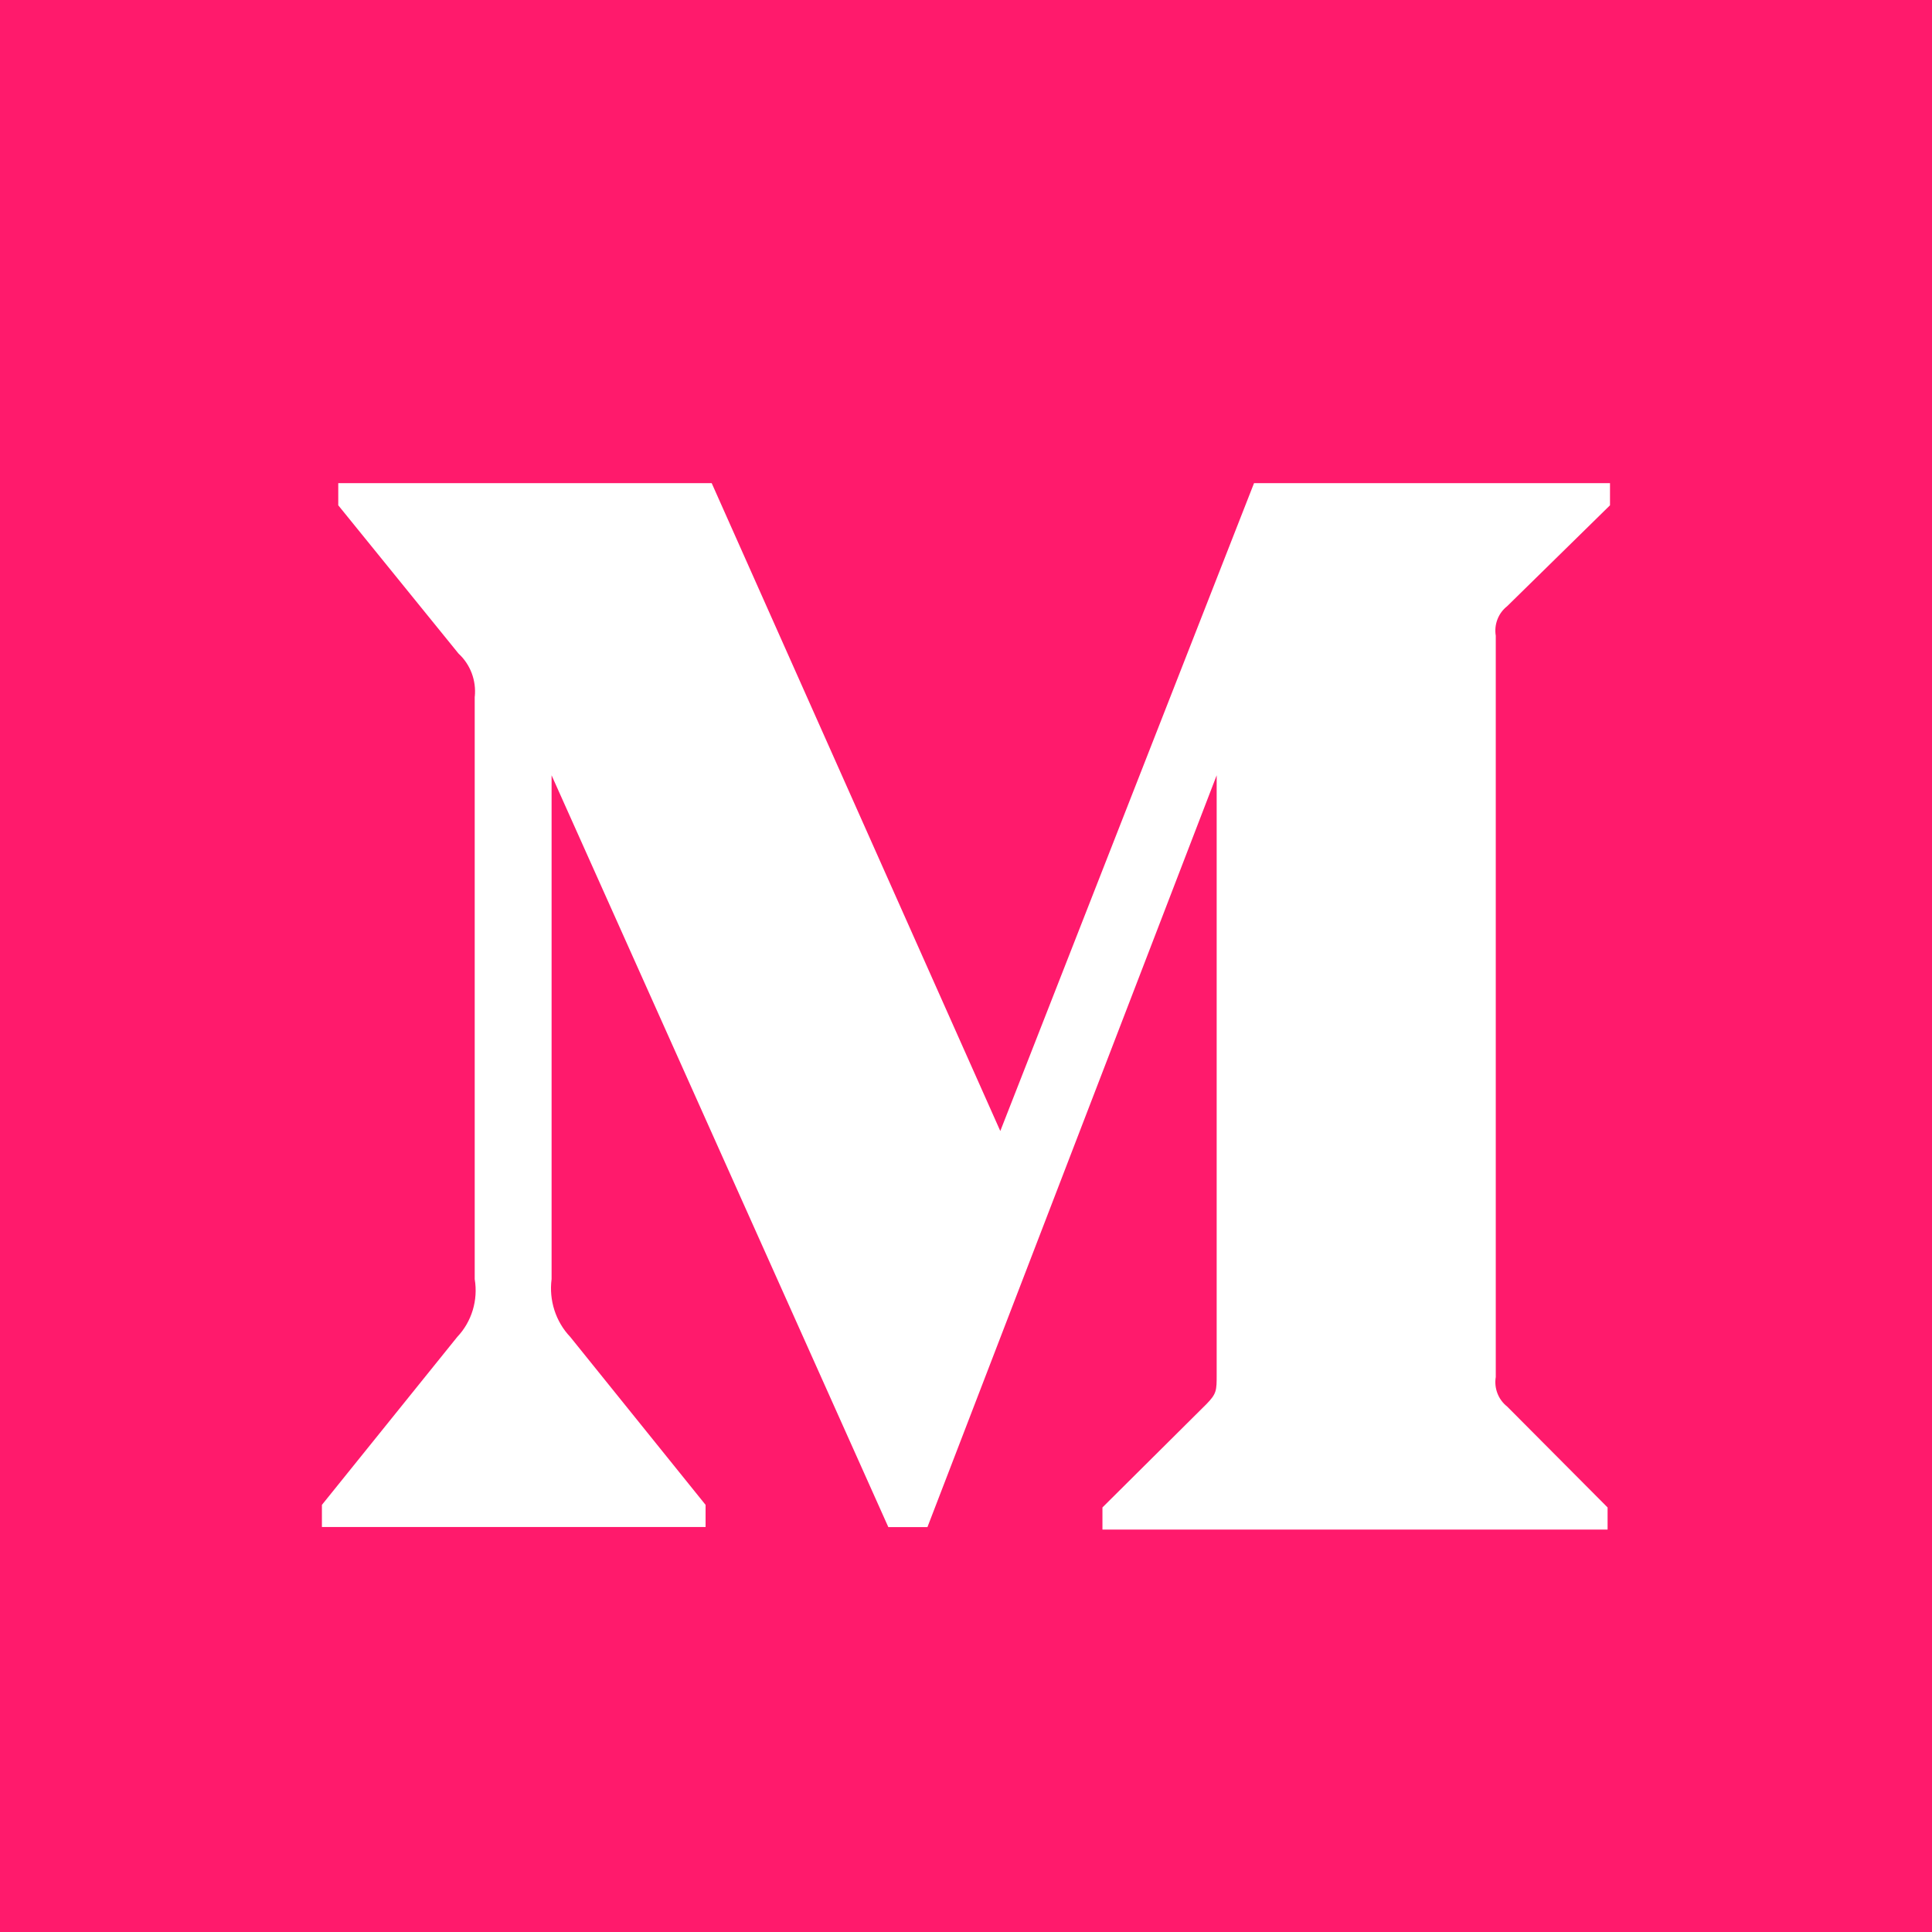
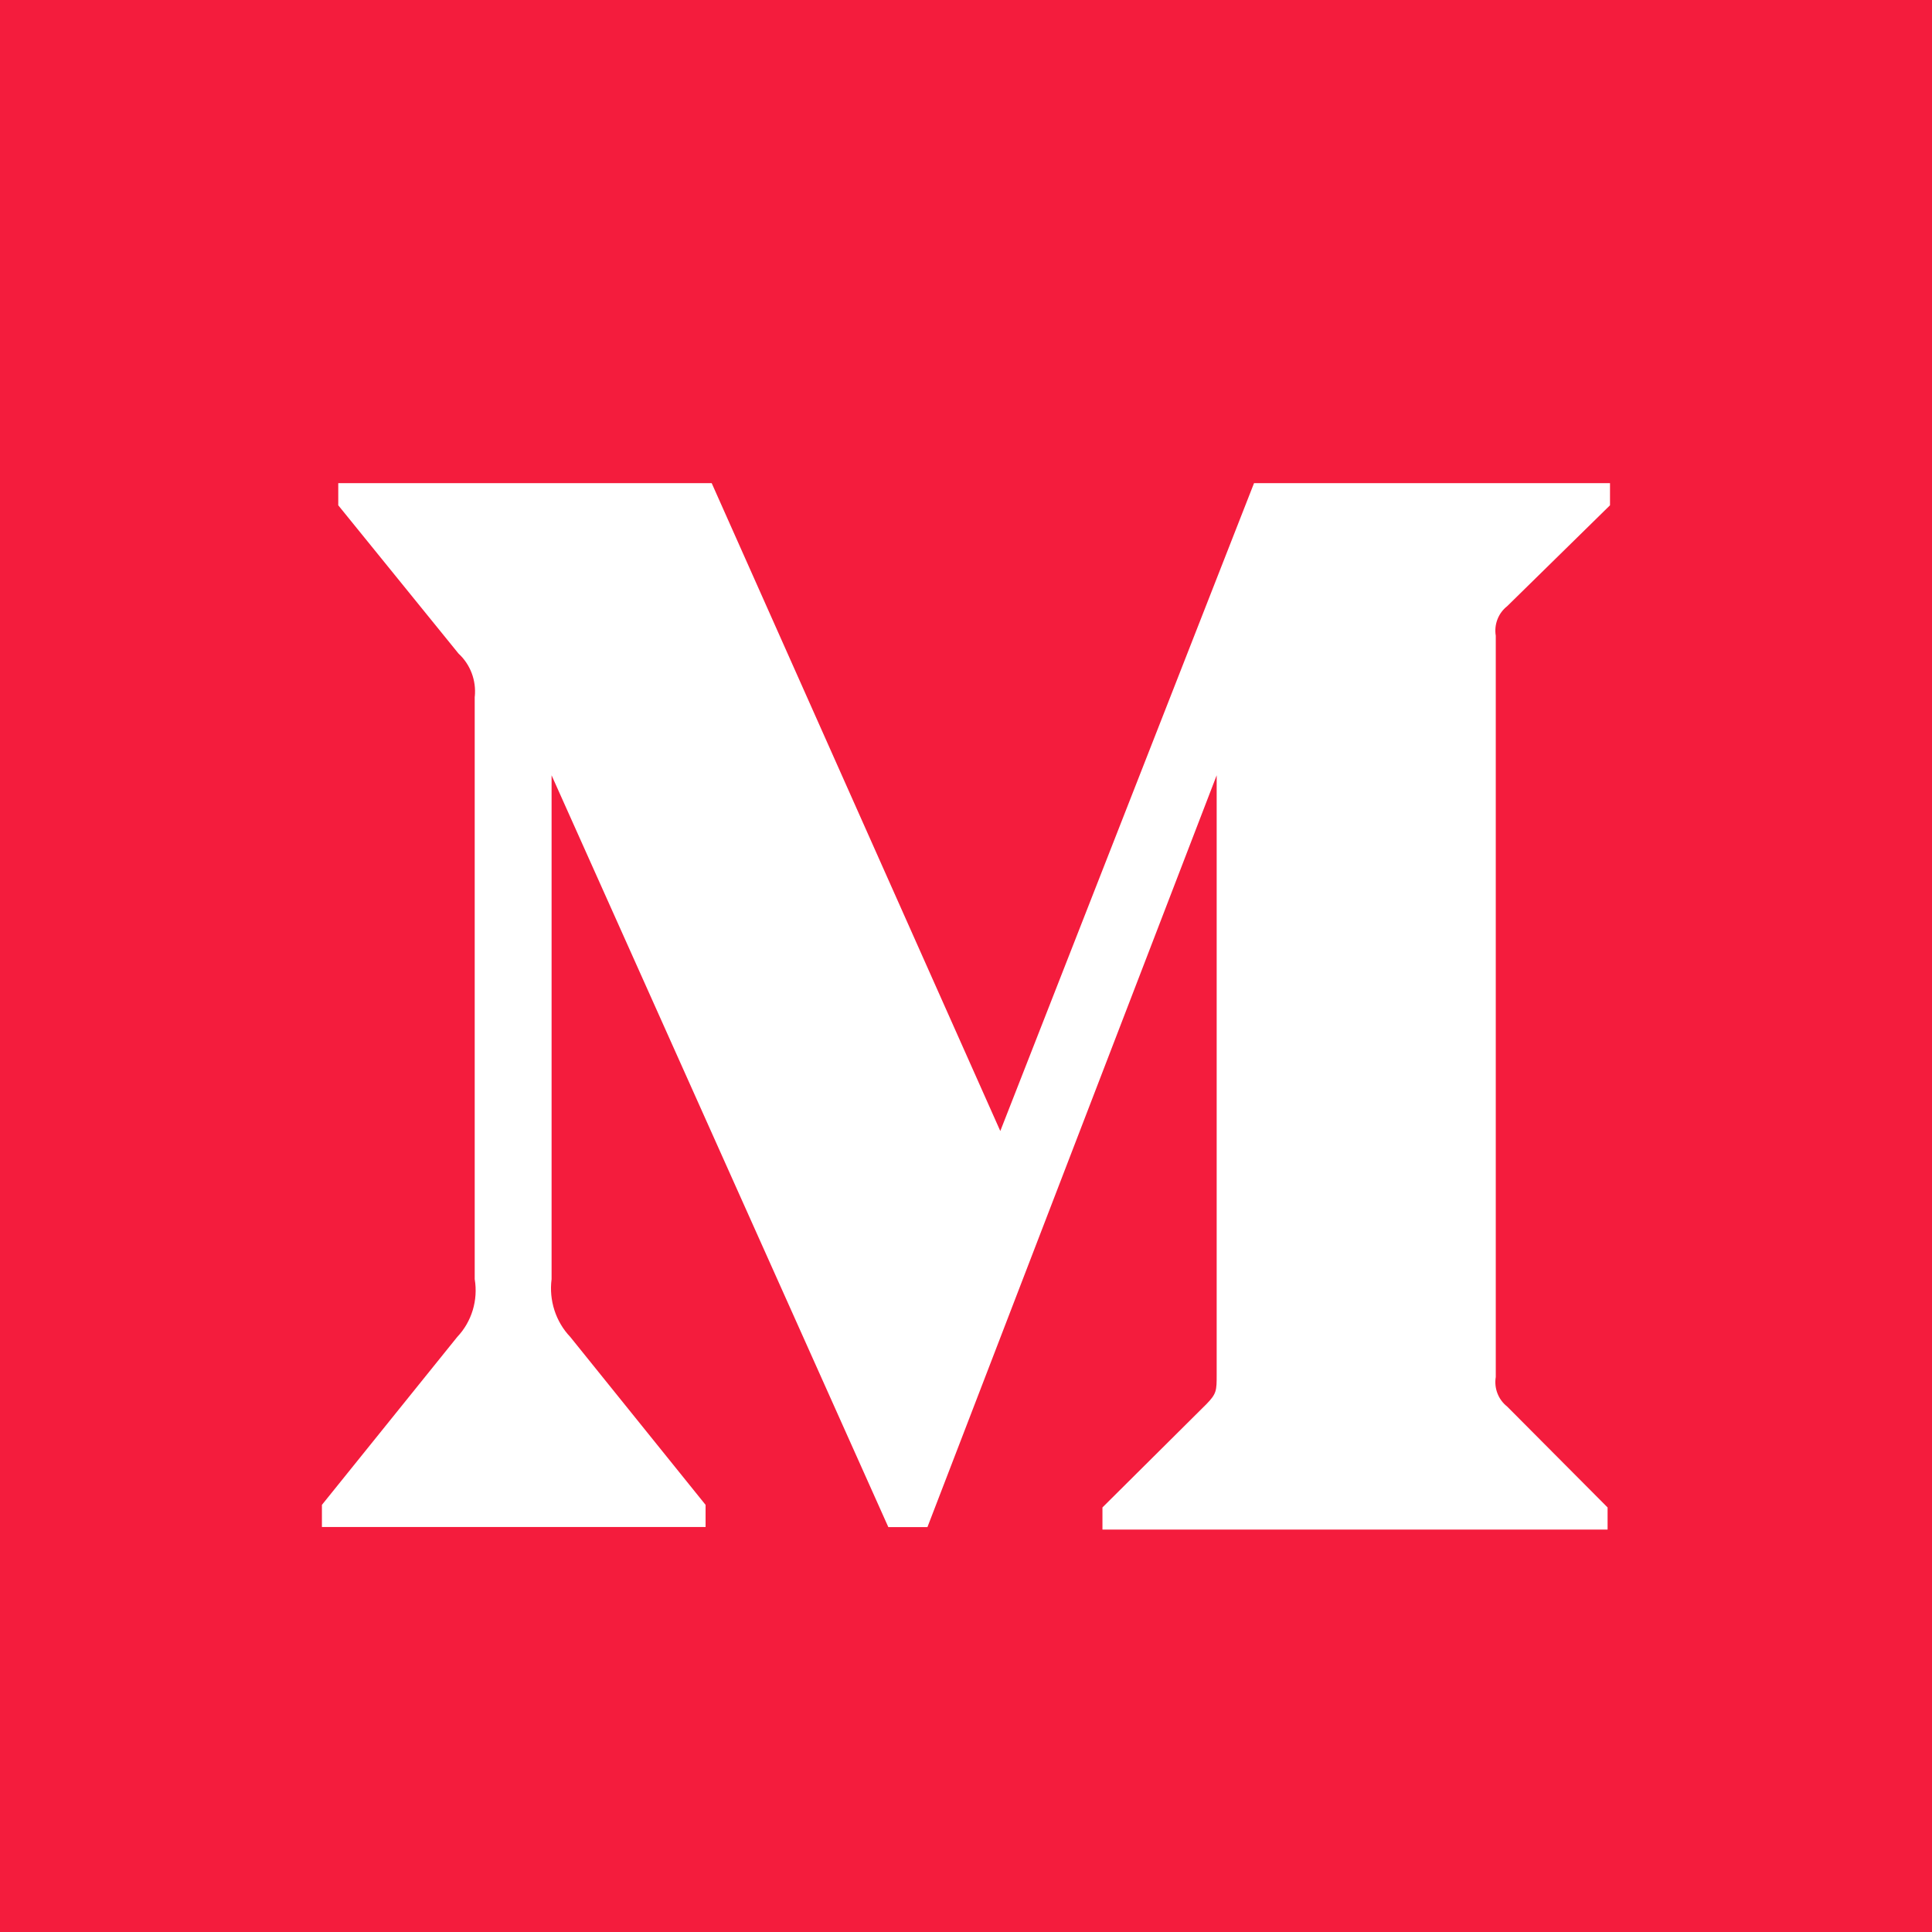
<svg xmlns="http://www.w3.org/2000/svg" height="24" viewBox="0 0 24 24" width="24">
-   <path d="m0 0h24v24h-24zm5.897 8.652v7.238c.044.261-.037.528-.217.718l-1.681 2.086v.275h4.766v-.275l-1.681-2.086c-.181-.19-.266-.455-.232-.718v-6.259l4.183 9.339h.486l3.593-9.339v7.444c0 .199 0 .237-.127.367l-1.292 1.284v.275h6.275v-.275l-1.247-1.253c-.11-.086-.165-.227-.142-.367v-9.209c-.023-.14.032-.281.142-.367l1.277-1.253v-.275h-4.422l-3.152 8.048-3.585-8.048h-4.639v.275l1.494 1.842c.147.135.222.334.202.535z" fill="#FF1A6C" fill-rule="evenodd" />
+   <path d="m0 0h24v24h-24zm5.897 8.652v7.238c.044.261-.037.528-.217.718l-1.681 2.086v.275h4.766v-.275l-1.681-2.086c-.181-.19-.266-.455-.232-.718v-6.259l4.183 9.339h.486l3.593-9.339v7.444c0 .199 0 .237-.127.367l-1.292 1.284v.275h6.275v-.275l-1.247-1.253c-.11-.086-.165-.227-.142-.367v-9.209c-.023-.14.032-.281.142-.367l1.277-1.253v-.275h-4.422l-3.152 8.048-3.585-8.048h-4.639v.275l1.494 1.842c.147.135.222.334.202.535z" fill="#F41C3D" fill-rule="evenodd" />
</svg>
